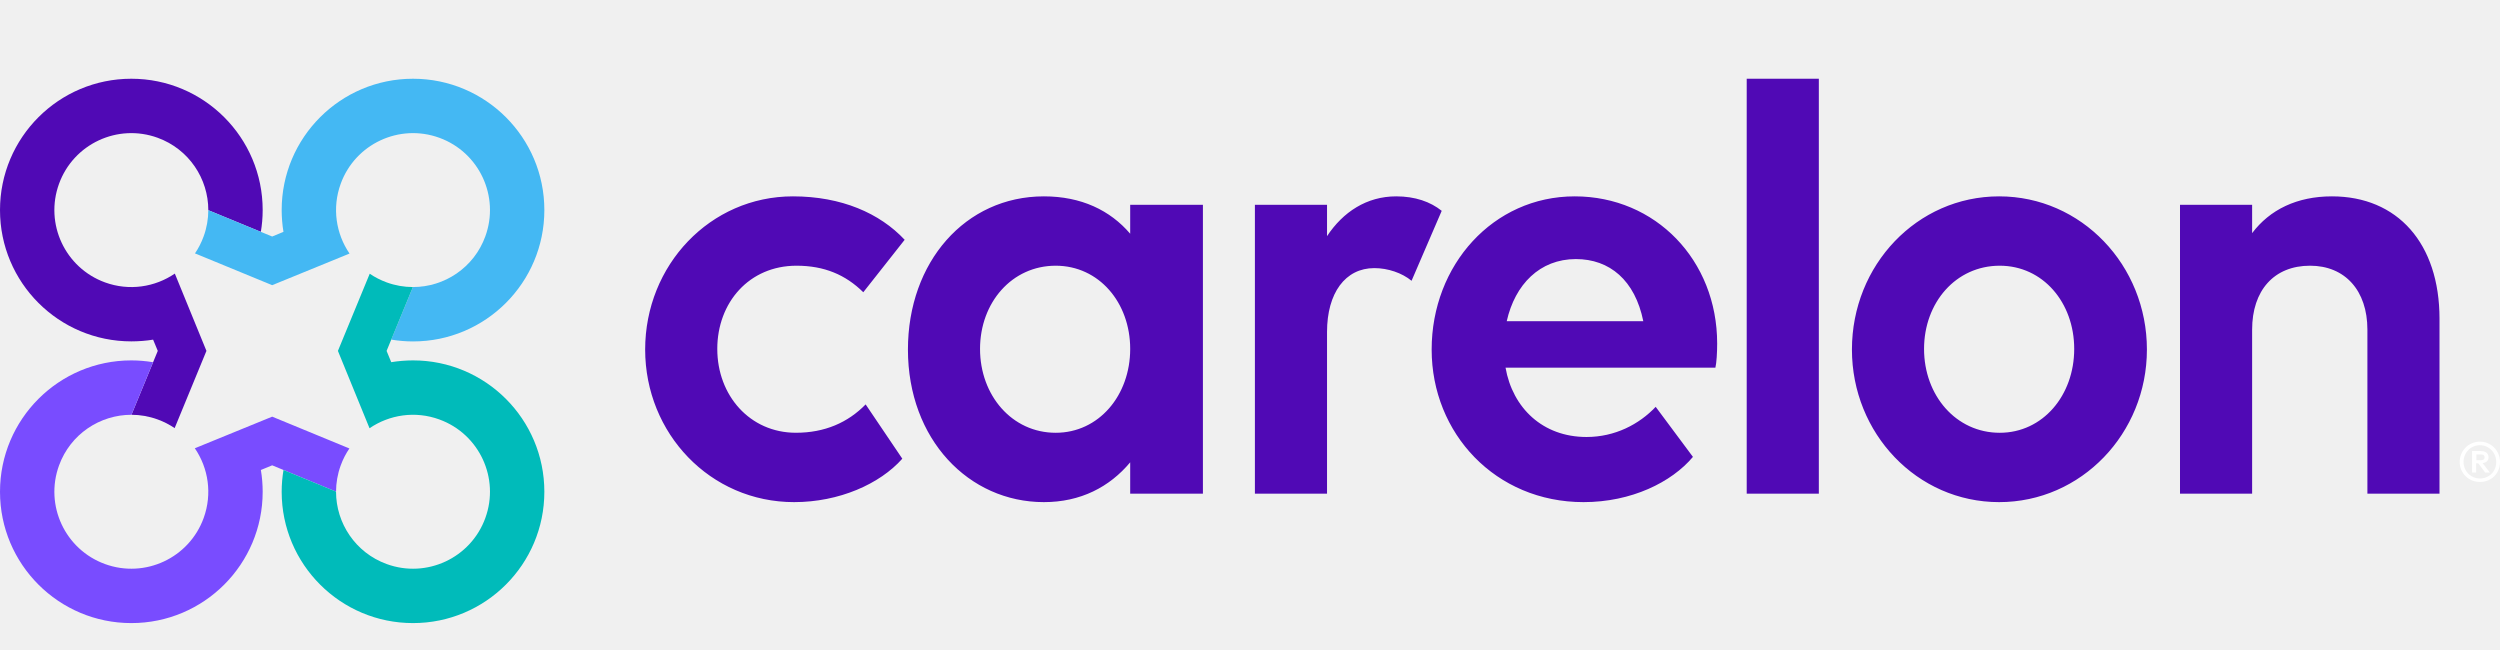
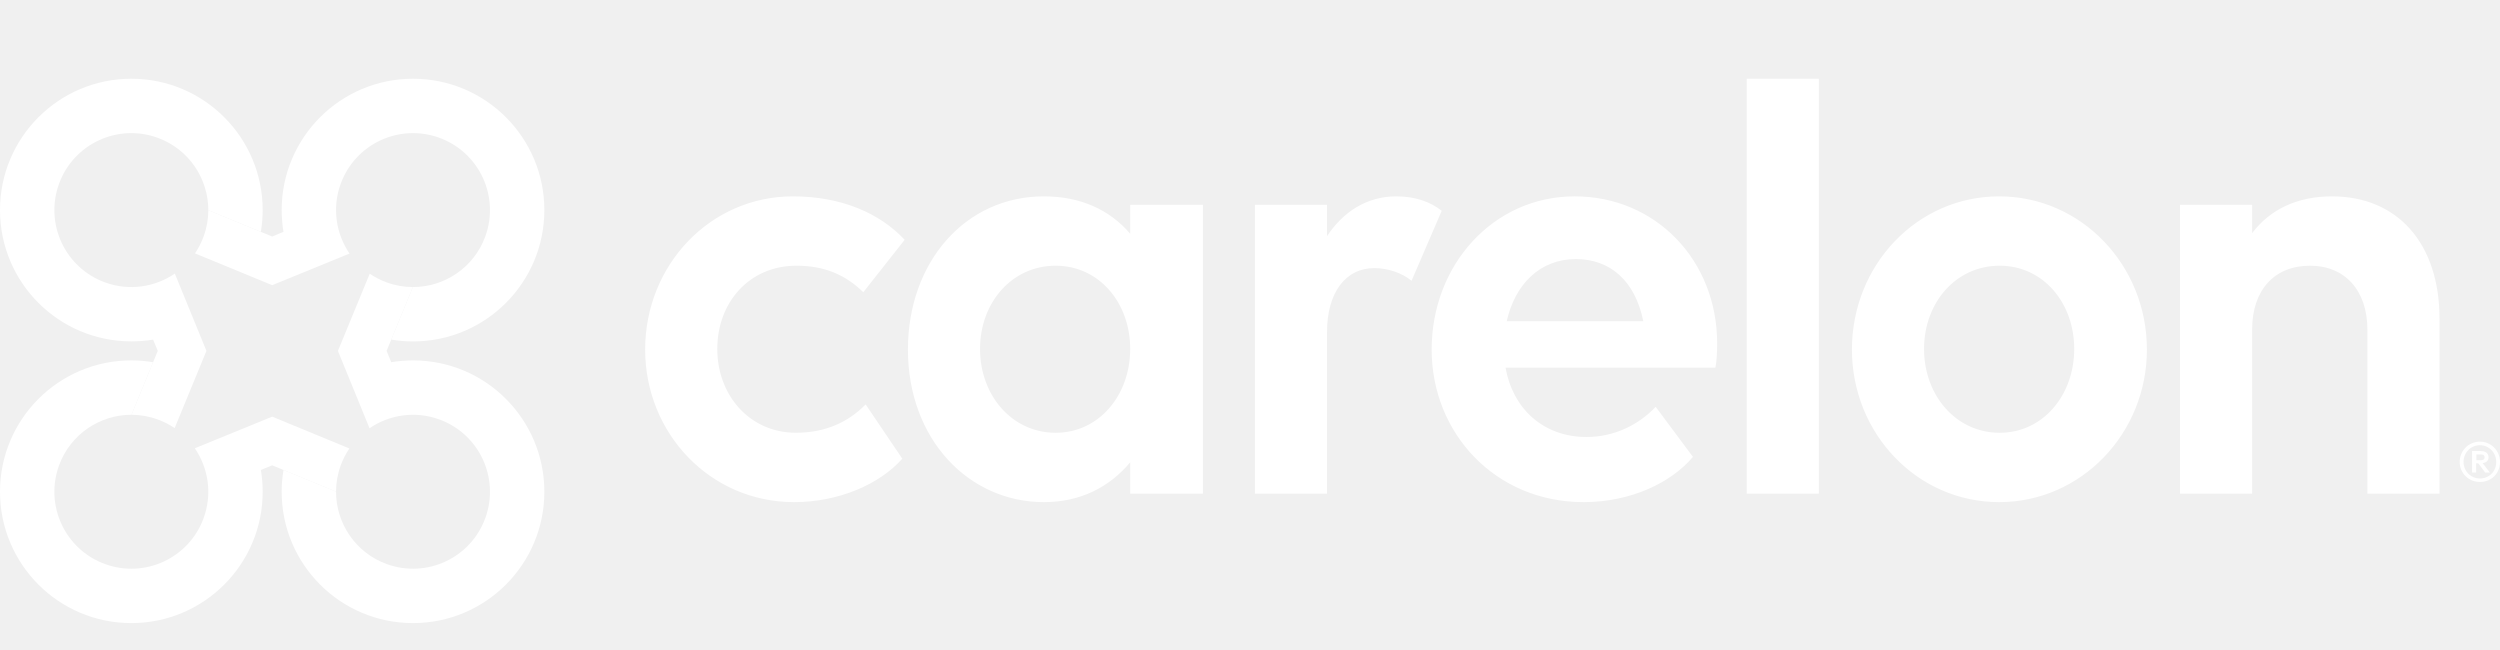
<svg xmlns="http://www.w3.org/2000/svg" xmlns:xlink="http://www.w3.org/1999/xlink" width="127px" height="33px" viewBox="0 0 127 33" version="1.1">
  <defs>
    <rect id="path-1" x="0" y="0" width="127" height="33" />
  </defs>
  <g id="0.0-Carelon-Insights-(Home)" stroke="none" stroke-width="1" fill="none" fill-rule="evenodd">
    <g id="carelon-logo-r">
-       <mask id="mask-2" fill="white">
+       <mask id="mask-2" fill="#ffffff">
        <use xlink:href="#path-1" />
      </mask>
      <g id="Mask" />
      <g id="crl_r_h_rgb_c" mask="url(#mask-2)">
        <g transform="translate(0, 4)">
          <path d="M125.802,19.086 L125.802,19.379 L126.007,19.379 C126.117,19.379 126.217,19.361 126.217,19.23 C126.217,19.105 126.117,19.086 126.007,19.086 L125.802,19.086 Z M127,19.467 C127,20.045 126.57,20.484 125.978,20.484 C125.401,20.484 124.952,20.026 124.952,19.467 C124.952,18.902 125.401,18.435 125.978,18.435 C126.556,18.435 127,18.902 127,19.467 Z M125.148,19.467 C125.148,19.924 125.506,20.306 125.978,20.306 C126.46,20.306 126.809,19.943 126.809,19.467 C126.809,19 126.446,18.617 125.978,18.617 C125.506,18.617 125.148,19 125.148,19.467 Z M125.582,18.911 L126.002,18.911 C126.165,18.911 126.418,18.958 126.418,19.229 C126.418,19.434 126.26,19.509 126.117,19.527 L126.484,20.003 L126.245,20.003 L125.897,19.537 L125.787,19.537 L125.787,20.003 L125.582,20.003 L125.582,18.911 Z" id="Legal_Mark" fill="#fff" fill-rule="nonzero" />
-           <path d="M40.462,9.498 C38.059,9.498 36.438,11.367 36.438,13.726 C36.438,16.085 38.089,17.984 40.432,17.984 C41.903,17.984 43.074,17.464 43.975,16.544 L45.837,19.302 C44.696,20.589 42.624,21.508 40.341,21.508 C36.077,21.508 32.774,18.015 32.774,13.757 C32.774,9.468 36.077,5.975 40.281,5.975 C42.744,5.975 44.696,6.833 45.957,8.181 L43.855,10.846 C42.954,9.958 41.873,9.498 40.462,9.498 Z M57.414,19.486 C56.363,20.742 54.892,21.508 53.03,21.508 C49.216,21.508 46.123,18.322 46.123,13.757 C46.123,9.314 49.036,5.975 53.03,5.975 C54.922,5.975 56.393,6.679 57.414,7.874 L57.414,6.403 L61.108,6.403 L61.108,21.079 L57.414,21.079 L57.414,19.486 Z M57.414,13.726 C57.414,11.367 55.823,9.498 53.63,9.498 C51.408,9.498 49.786,11.367 49.786,13.726 C49.786,16.085 51.408,17.985 53.63,17.985 C55.823,17.985 57.414,16.085 57.414,13.726 Z M67.413,21.079 L63.749,21.079 L63.749,6.403 L67.413,6.403 L67.413,7.997 C68.224,6.771 69.425,5.975 70.927,5.975 C71.888,5.975 72.668,6.25 73.239,6.71 L71.707,10.264 C71.227,9.866 70.506,9.62 69.816,9.62 C68.344,9.62 67.413,10.877 67.413,12.868 L67.413,21.079 L67.413,21.079 Z M72.728,13.757 C72.728,9.467 75.851,5.975 79.995,5.975 C84.109,5.975 87.232,9.222 87.232,13.45 C87.232,13.91 87.202,14.431 87.142,14.676 L76.481,14.676 C76.842,16.729 78.373,18.199 80.596,18.199 C82.037,18.199 83.268,17.556 84.109,16.667 L86.001,19.21 C84.92,20.497 82.878,21.508 80.445,21.508 C75.971,21.508 72.728,18.015 72.728,13.757 Z M76.542,12.317 L83.479,12.317 C83.058,10.233 81.767,9.161 80.055,9.161 C78.223,9.161 76.962,10.448 76.542,12.317 Z M88.733,0 L92.397,0 L92.397,21.079 L88.733,21.079 L88.733,11.122 L88.733,0 Z M94.078,13.757 C94.078,9.467 97.382,5.975 101.556,5.975 C105.73,5.975 109.063,9.467 109.063,13.757 C109.063,18.015 105.73,21.508 101.556,21.508 C97.382,21.508 94.078,18.015 94.078,13.757 Z M105.37,13.726 C105.37,11.367 103.778,9.498 101.586,9.498 C99.363,9.498 97.742,11.367 97.742,13.726 C97.742,16.085 99.363,17.985 101.586,17.985 C103.778,17.985 105.37,16.085 105.37,13.726 Z M114.408,21.079 L110.744,21.079 L110.744,6.403 L114.408,6.403 L114.408,7.843 C115.309,6.648 116.69,5.975 118.462,5.975 C121.795,5.975 123.927,8.364 123.927,12.194 L123.927,21.079 L120.264,21.079 L120.264,12.746 C120.264,10.754 119.123,9.498 117.351,9.498 C115.519,9.498 114.408,10.754 114.408,12.746 L114.408,21.079 L114.408,21.079 Z" id="Wordmark" fill="#5009B5" fill-rule="nonzero" />
+           <path d="M40.462,9.498 C38.059,9.498 36.438,11.367 36.438,13.726 C36.438,16.085 38.089,17.984 40.432,17.984 C41.903,17.984 43.074,17.464 43.975,16.544 L45.837,19.302 C44.696,20.589 42.624,21.508 40.341,21.508 C36.077,21.508 32.774,18.015 32.774,13.757 C32.774,9.468 36.077,5.975 40.281,5.975 C42.744,5.975 44.696,6.833 45.957,8.181 L43.855,10.846 C42.954,9.958 41.873,9.498 40.462,9.498 Z M57.414,19.486 C56.363,20.742 54.892,21.508 53.03,21.508 C49.216,21.508 46.123,18.322 46.123,13.757 C46.123,9.314 49.036,5.975 53.03,5.975 C54.922,5.975 56.393,6.679 57.414,7.874 L57.414,6.403 L61.108,6.403 L61.108,21.079 L57.414,21.079 L57.414,19.486 Z M57.414,13.726 C57.414,11.367 55.823,9.498 53.63,9.498 C51.408,9.498 49.786,11.367 49.786,13.726 C49.786,16.085 51.408,17.985 53.63,17.985 C55.823,17.985 57.414,16.085 57.414,13.726 Z M67.413,21.079 L63.749,21.079 L63.749,6.403 L67.413,6.403 L67.413,7.997 C68.224,6.771 69.425,5.975 70.927,5.975 C71.888,5.975 72.668,6.25 73.239,6.71 L71.707,10.264 C71.227,9.866 70.506,9.62 69.816,9.62 C68.344,9.62 67.413,10.877 67.413,12.868 L67.413,21.079 L67.413,21.079 Z M72.728,13.757 C72.728,9.467 75.851,5.975 79.995,5.975 C84.109,5.975 87.232,9.222 87.232,13.45 C87.232,13.91 87.202,14.431 87.142,14.676 L76.481,14.676 C76.842,16.729 78.373,18.199 80.596,18.199 C82.037,18.199 83.268,17.556 84.109,16.667 L86.001,19.21 C84.92,20.497 82.878,21.508 80.445,21.508 C75.971,21.508 72.728,18.015 72.728,13.757 Z M76.542,12.317 L83.479,12.317 C83.058,10.233 81.767,9.161 80.055,9.161 C78.223,9.161 76.962,10.448 76.542,12.317 Z M88.733,0 L92.397,0 L92.397,21.079 L88.733,21.079 L88.733,11.122 L88.733,0 Z M94.078,13.757 C94.078,9.467 97.382,5.975 101.556,5.975 C105.73,5.975 109.063,9.467 109.063,13.757 C109.063,18.015 105.73,21.508 101.556,21.508 C97.382,21.508 94.078,18.015 94.078,13.757 Z M105.37,13.726 C105.37,11.367 103.778,9.498 101.586,9.498 C99.363,9.498 97.742,11.367 97.742,13.726 C97.742,16.085 99.363,17.985 101.586,17.985 C103.778,17.985 105.37,16.085 105.37,13.726 Z M114.408,21.079 L110.744,21.079 L110.744,6.403 L114.408,6.403 L114.408,7.843 C115.309,6.648 116.69,5.975 118.462,5.975 C121.795,5.975 123.927,8.364 123.927,12.194 L123.927,21.079 L120.264,21.079 L120.264,12.746 C120.264,10.754 119.123,9.498 117.351,9.498 C115.519,9.498 114.408,10.754 114.408,12.746 L114.408,21.079 L114.408,21.079 Z" id="Wordmark" fill="#ffffff" fill-rule="nonzero" />
          <g id="Symbol" stroke-width="1" fill="none" fill-rule="evenodd">
-             <path d="M6.672,0 C2.987,0 0,2.987 0,6.672 C0,10.357 2.987,13.342 6.672,13.342 C7.022,13.342 7.444,13.312 7.778,13.254 L8.015,13.825 L6.678,17.071 C7.12,17.071 7.57,17.148 8.009,17.308 C8.321,17.421 8.609,17.57 8.872,17.748 L10.487,13.825 L8.881,9.898 C7.876,10.585 6.566,10.794 5.335,10.346 C3.306,9.607 2.26,7.364 2.999,5.335 C3.737,3.307 5.98,2.261 8.009,2.999 C9.598,3.577 10.584,5.079 10.582,6.678 L13.251,7.778 C13.311,7.418 13.344,7.049 13.344,6.672 C13.344,2.987 10.357,0 6.672,0 Z" id="Purple" fill="#5009B5" fill-rule="nonzero" />
-             <path d="M20.981,4.95697132e-06 C17.296,4.95697132e-06 14.309,2.987 14.309,6.672 C14.309,7.022 14.342,7.444 14.4,7.778 L13.827,8.015 L10.582,6.678 C10.581,7.121 10.505,7.57 10.345,8.009 C10.232,8.321 10.083,8.609 9.905,8.872 L13.827,10.487 L17.756,8.881 C17.069,7.876 16.86,6.566 17.308,5.335 C18.046,3.307 20.29,2.261 22.318,2.999 C24.347,3.737 25.393,5.981 24.654,8.009 C24.076,9.599 22.574,10.585 20.975,10.582 L19.875,13.252 C20.235,13.312 20.604,13.345 20.981,13.345 C24.666,13.345 27.653,10.357 27.653,6.672 C27.653,2.987 24.666,4.95697132e-06 20.981,4.95697132e-06 Z" id="Cyan" fill="#44B8F3" fill-rule="nonzero" />
-             <path d="M13.827,17.166 L9.897,18.772 C10.584,19.777 10.793,21.087 10.345,22.318 C9.607,24.347 7.364,25.393 5.335,24.654 C3.306,23.916 2.26,21.673 2.999,19.644 C3.577,18.055 5.079,17.068 6.678,17.071 L7.777,14.401 C7.418,14.341 7.049,14.308 6.672,14.308 C2.987,14.308 0,17.296 0,20.981 C0,24.666 2.987,27.653 6.672,27.653 C10.357,27.653 13.344,24.666 13.344,20.981 C13.344,20.631 13.314,20.229 13.252,19.875 L13.827,19.638 L17.071,20.975 C17.072,20.533 17.148,20.083 17.308,19.644 C17.421,19.332 17.57,19.044 17.749,18.782 L13.827,17.166 Z" id="Light_Purple" fill="#794CFF" fill-rule="nonzero" />
-             <path d="M20.981,14.308 C20.632,14.308 20.213,14.341 19.875,14.399 L19.639,13.826 L20.975,10.582 C20.533,10.582 20.084,10.506 19.644,10.346 C19.333,10.232 19.044,10.083 18.782,9.905 L17.166,13.826 L18.772,17.755 C19.777,17.069 21.087,16.859 22.318,17.308 C24.347,18.046 25.393,20.289 24.654,22.318 C23.916,24.347 21.673,25.393 19.644,24.654 C18.055,24.076 17.069,22.574 17.071,20.975 L14.402,19.875 C14.342,20.235 14.309,20.604 14.309,20.981 C14.309,24.666 17.296,27.653 20.981,27.653 C24.666,27.653 27.653,24.666 27.653,20.981 C27.653,17.296 24.666,14.308 20.981,14.308 Z" id="Turquoise" fill="#00BBBA" fill-rule="nonzero" />
+             <path d="M6.672,0 C2.987,0 0,2.987 0,6.672 C0,10.357 2.987,13.342 6.672,13.342 C7.022,13.342 7.444,13.312 7.778,13.254 L8.015,13.825 L6.678,17.071 C7.12,17.071 7.57,17.148 8.009,17.308 C8.321,17.421 8.609,17.57 8.872,17.748 L10.487,13.825 L8.881,9.898 C7.876,10.585 6.566,10.794 5.335,10.346 C3.306,9.607 2.26,7.364 2.999,5.335 C3.737,3.307 5.98,2.261 8.009,2.999 C9.598,3.577 10.584,5.079 10.582,6.678 L13.251,7.778 C13.311,7.418 13.344,7.049 13.344,6.672 C13.344,2.987 10.357,0 6.672,0 Z" id="Purple" fill="#ffffff" fill-rule="nonzero" />
+             <path d="M20.981,4.95697132e-06 C17.296,4.95697132e-06 14.309,2.987 14.309,6.672 C14.309,7.022 14.342,7.444 14.4,7.778 L13.827,8.015 L10.582,6.678 C10.581,7.121 10.505,7.57 10.345,8.009 C10.232,8.321 10.083,8.609 9.905,8.872 L13.827,10.487 L17.756,8.881 C17.069,7.876 16.86,6.566 17.308,5.335 C18.046,3.307 20.29,2.261 22.318,2.999 C24.347,3.737 25.393,5.981 24.654,8.009 C24.076,9.599 22.574,10.585 20.975,10.582 L19.875,13.252 C20.235,13.312 20.604,13.345 20.981,13.345 C24.666,13.345 27.653,10.357 27.653,6.672 C27.653,2.987 24.666,4.95697132e-06 20.981,4.95697132e-06 Z" id="Cyan" fill="#ffffff" fill-rule="nonzero" />
+             <path d="M13.827,17.166 L9.897,18.772 C10.584,19.777 10.793,21.087 10.345,22.318 C9.607,24.347 7.364,25.393 5.335,24.654 C3.306,23.916 2.26,21.673 2.999,19.644 C3.577,18.055 5.079,17.068 6.678,17.071 L7.777,14.401 C7.418,14.341 7.049,14.308 6.672,14.308 C2.987,14.308 0,17.296 0,20.981 C0,24.666 2.987,27.653 6.672,27.653 C10.357,27.653 13.344,24.666 13.344,20.981 C13.344,20.631 13.314,20.229 13.252,19.875 L13.827,19.638 L17.071,20.975 C17.072,20.533 17.148,20.083 17.308,19.644 C17.421,19.332 17.57,19.044 17.749,18.782 L13.827,17.166 Z" id="Light_Purple" fill="#ffffff" fill-rule="nonzero" />
+             <path d="M20.981,14.308 C20.632,14.308 20.213,14.341 19.875,14.399 L19.639,13.826 L20.975,10.582 C20.533,10.582 20.084,10.506 19.644,10.346 C19.333,10.232 19.044,10.083 18.782,9.905 L17.166,13.826 L18.772,17.755 C19.777,17.069 21.087,16.859 22.318,17.308 C24.347,18.046 25.393,20.289 24.654,22.318 C23.916,24.347 21.673,25.393 19.644,24.654 C18.055,24.076 17.069,22.574 17.071,20.975 L14.402,19.875 C14.342,20.235 14.309,20.604 14.309,20.981 C14.309,24.666 17.296,27.653 20.981,27.653 C24.666,27.653 27.653,24.666 27.653,20.981 C27.653,17.296 24.666,14.308 20.981,14.308 Z" id="Turquoise" fill="#ffffff" fill-rule="nonzero" />
          </g>
        </g>
      </g>
    </g>
  </g>
</svg>
